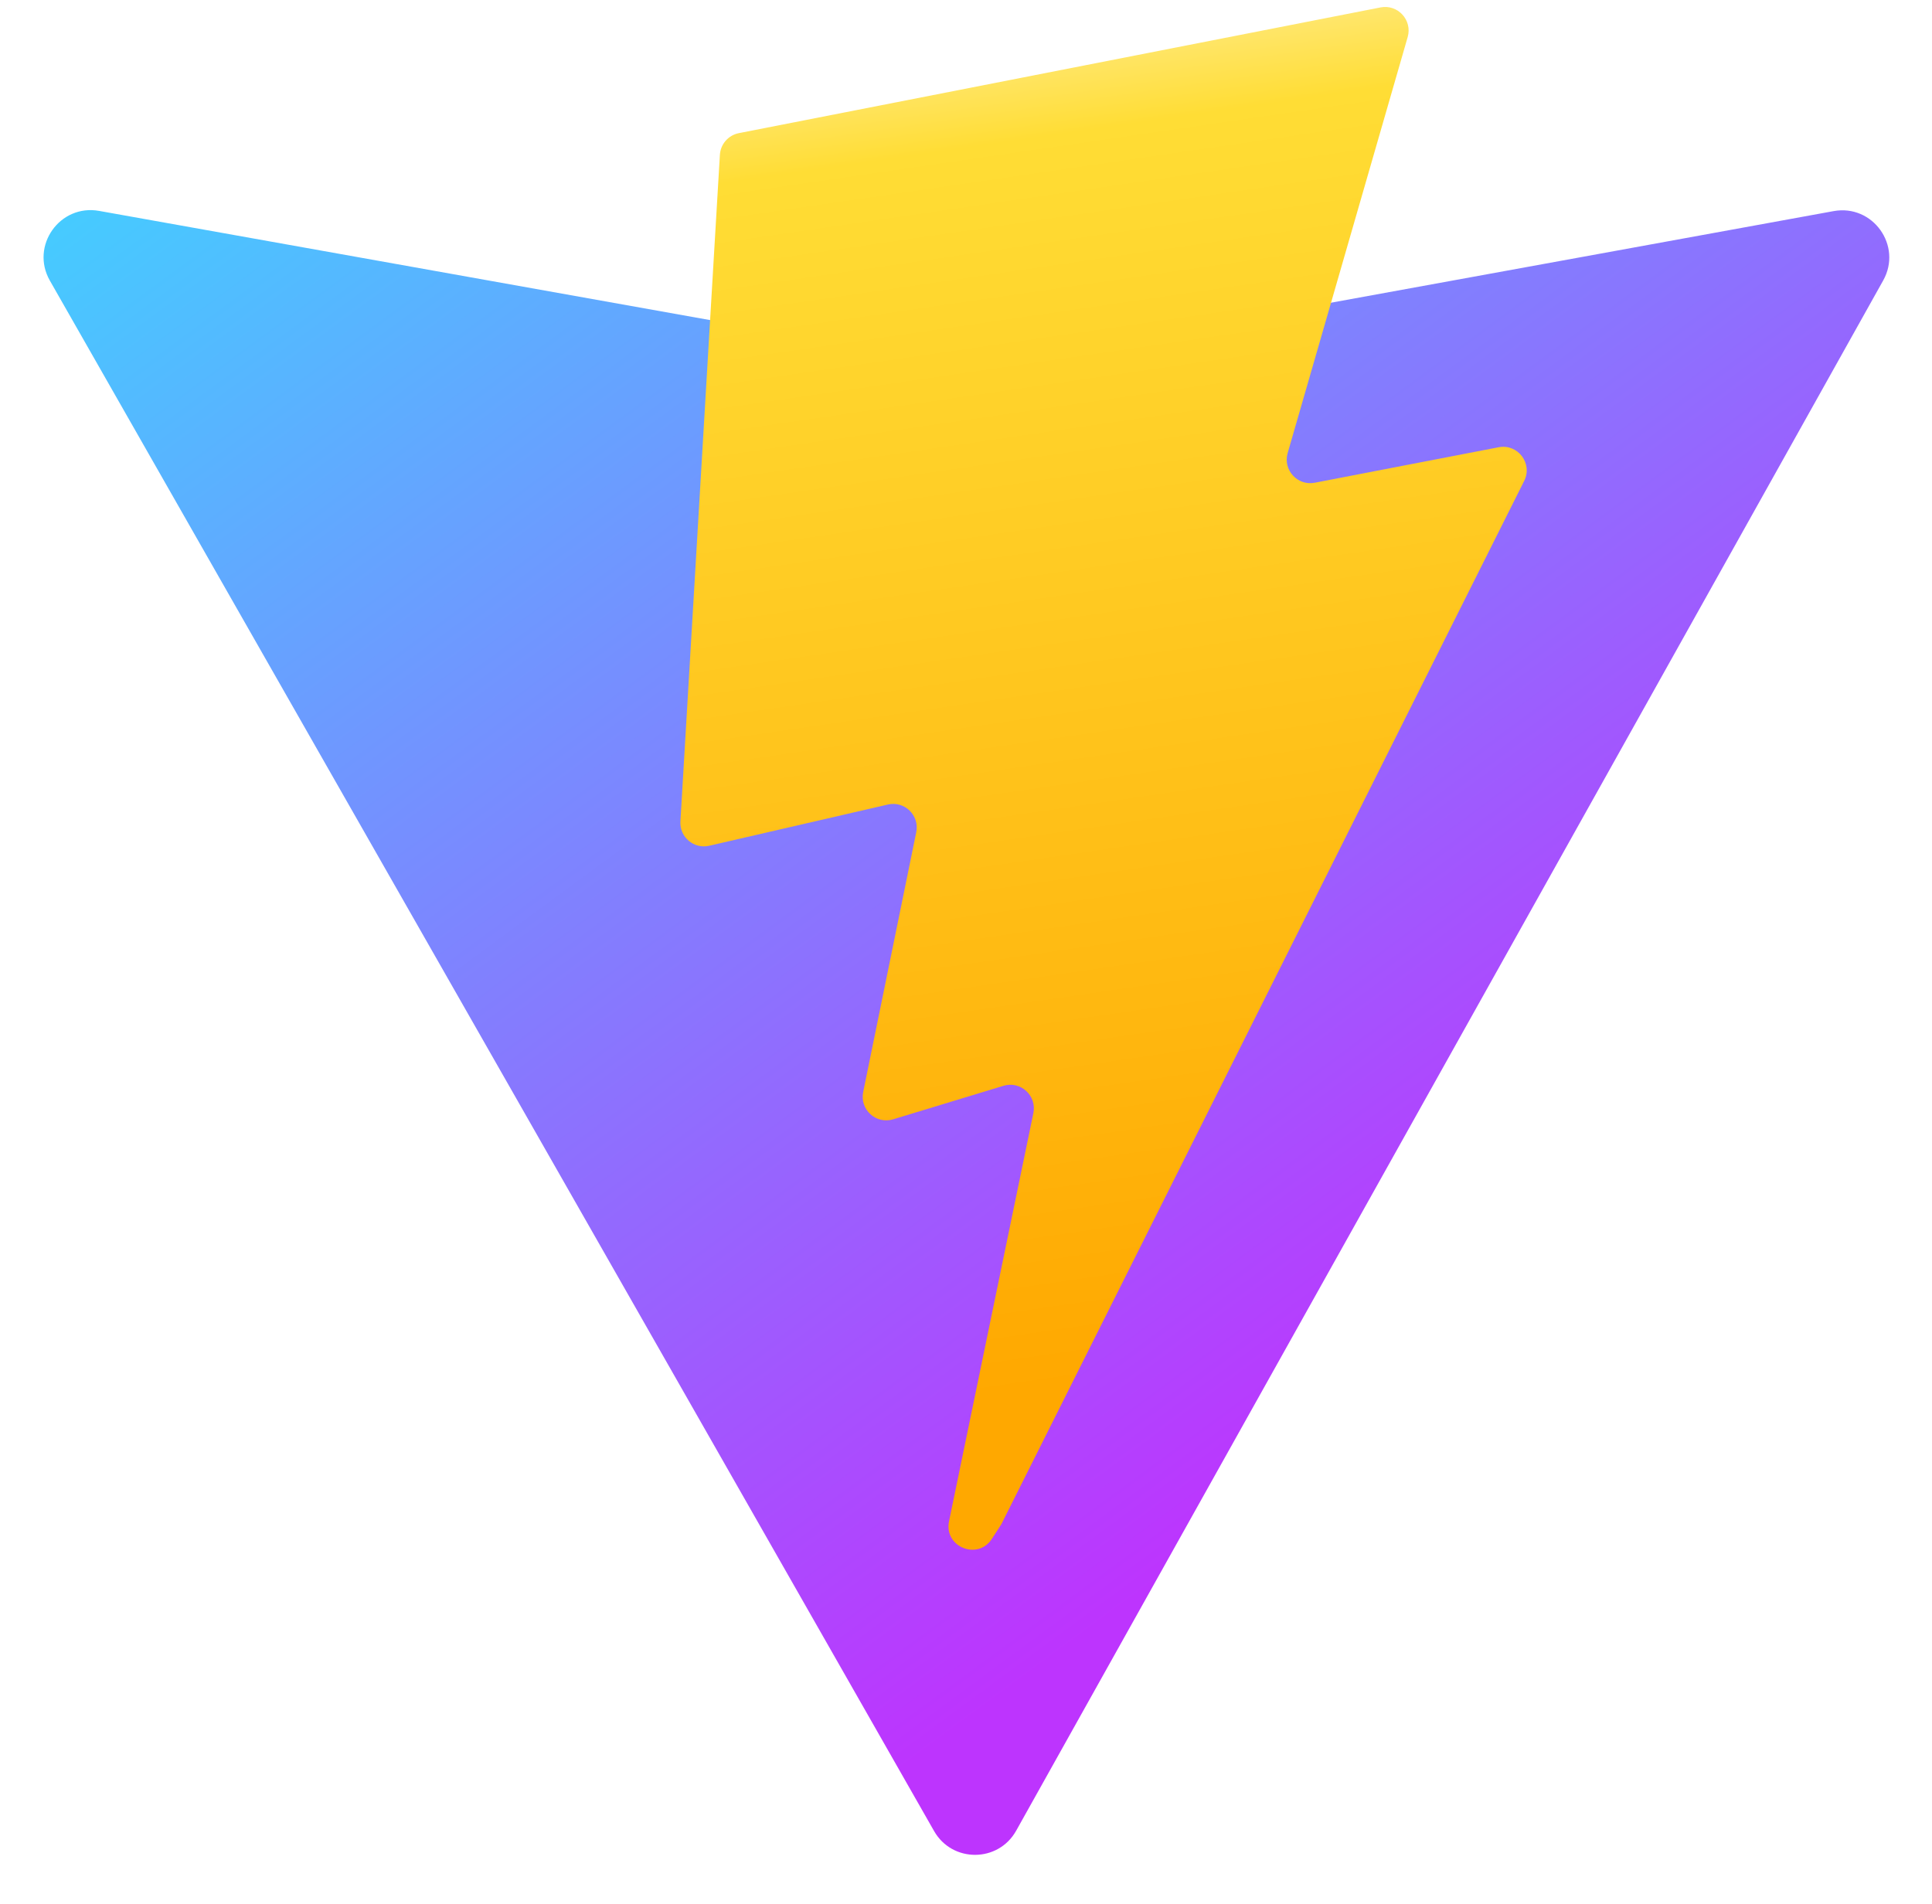
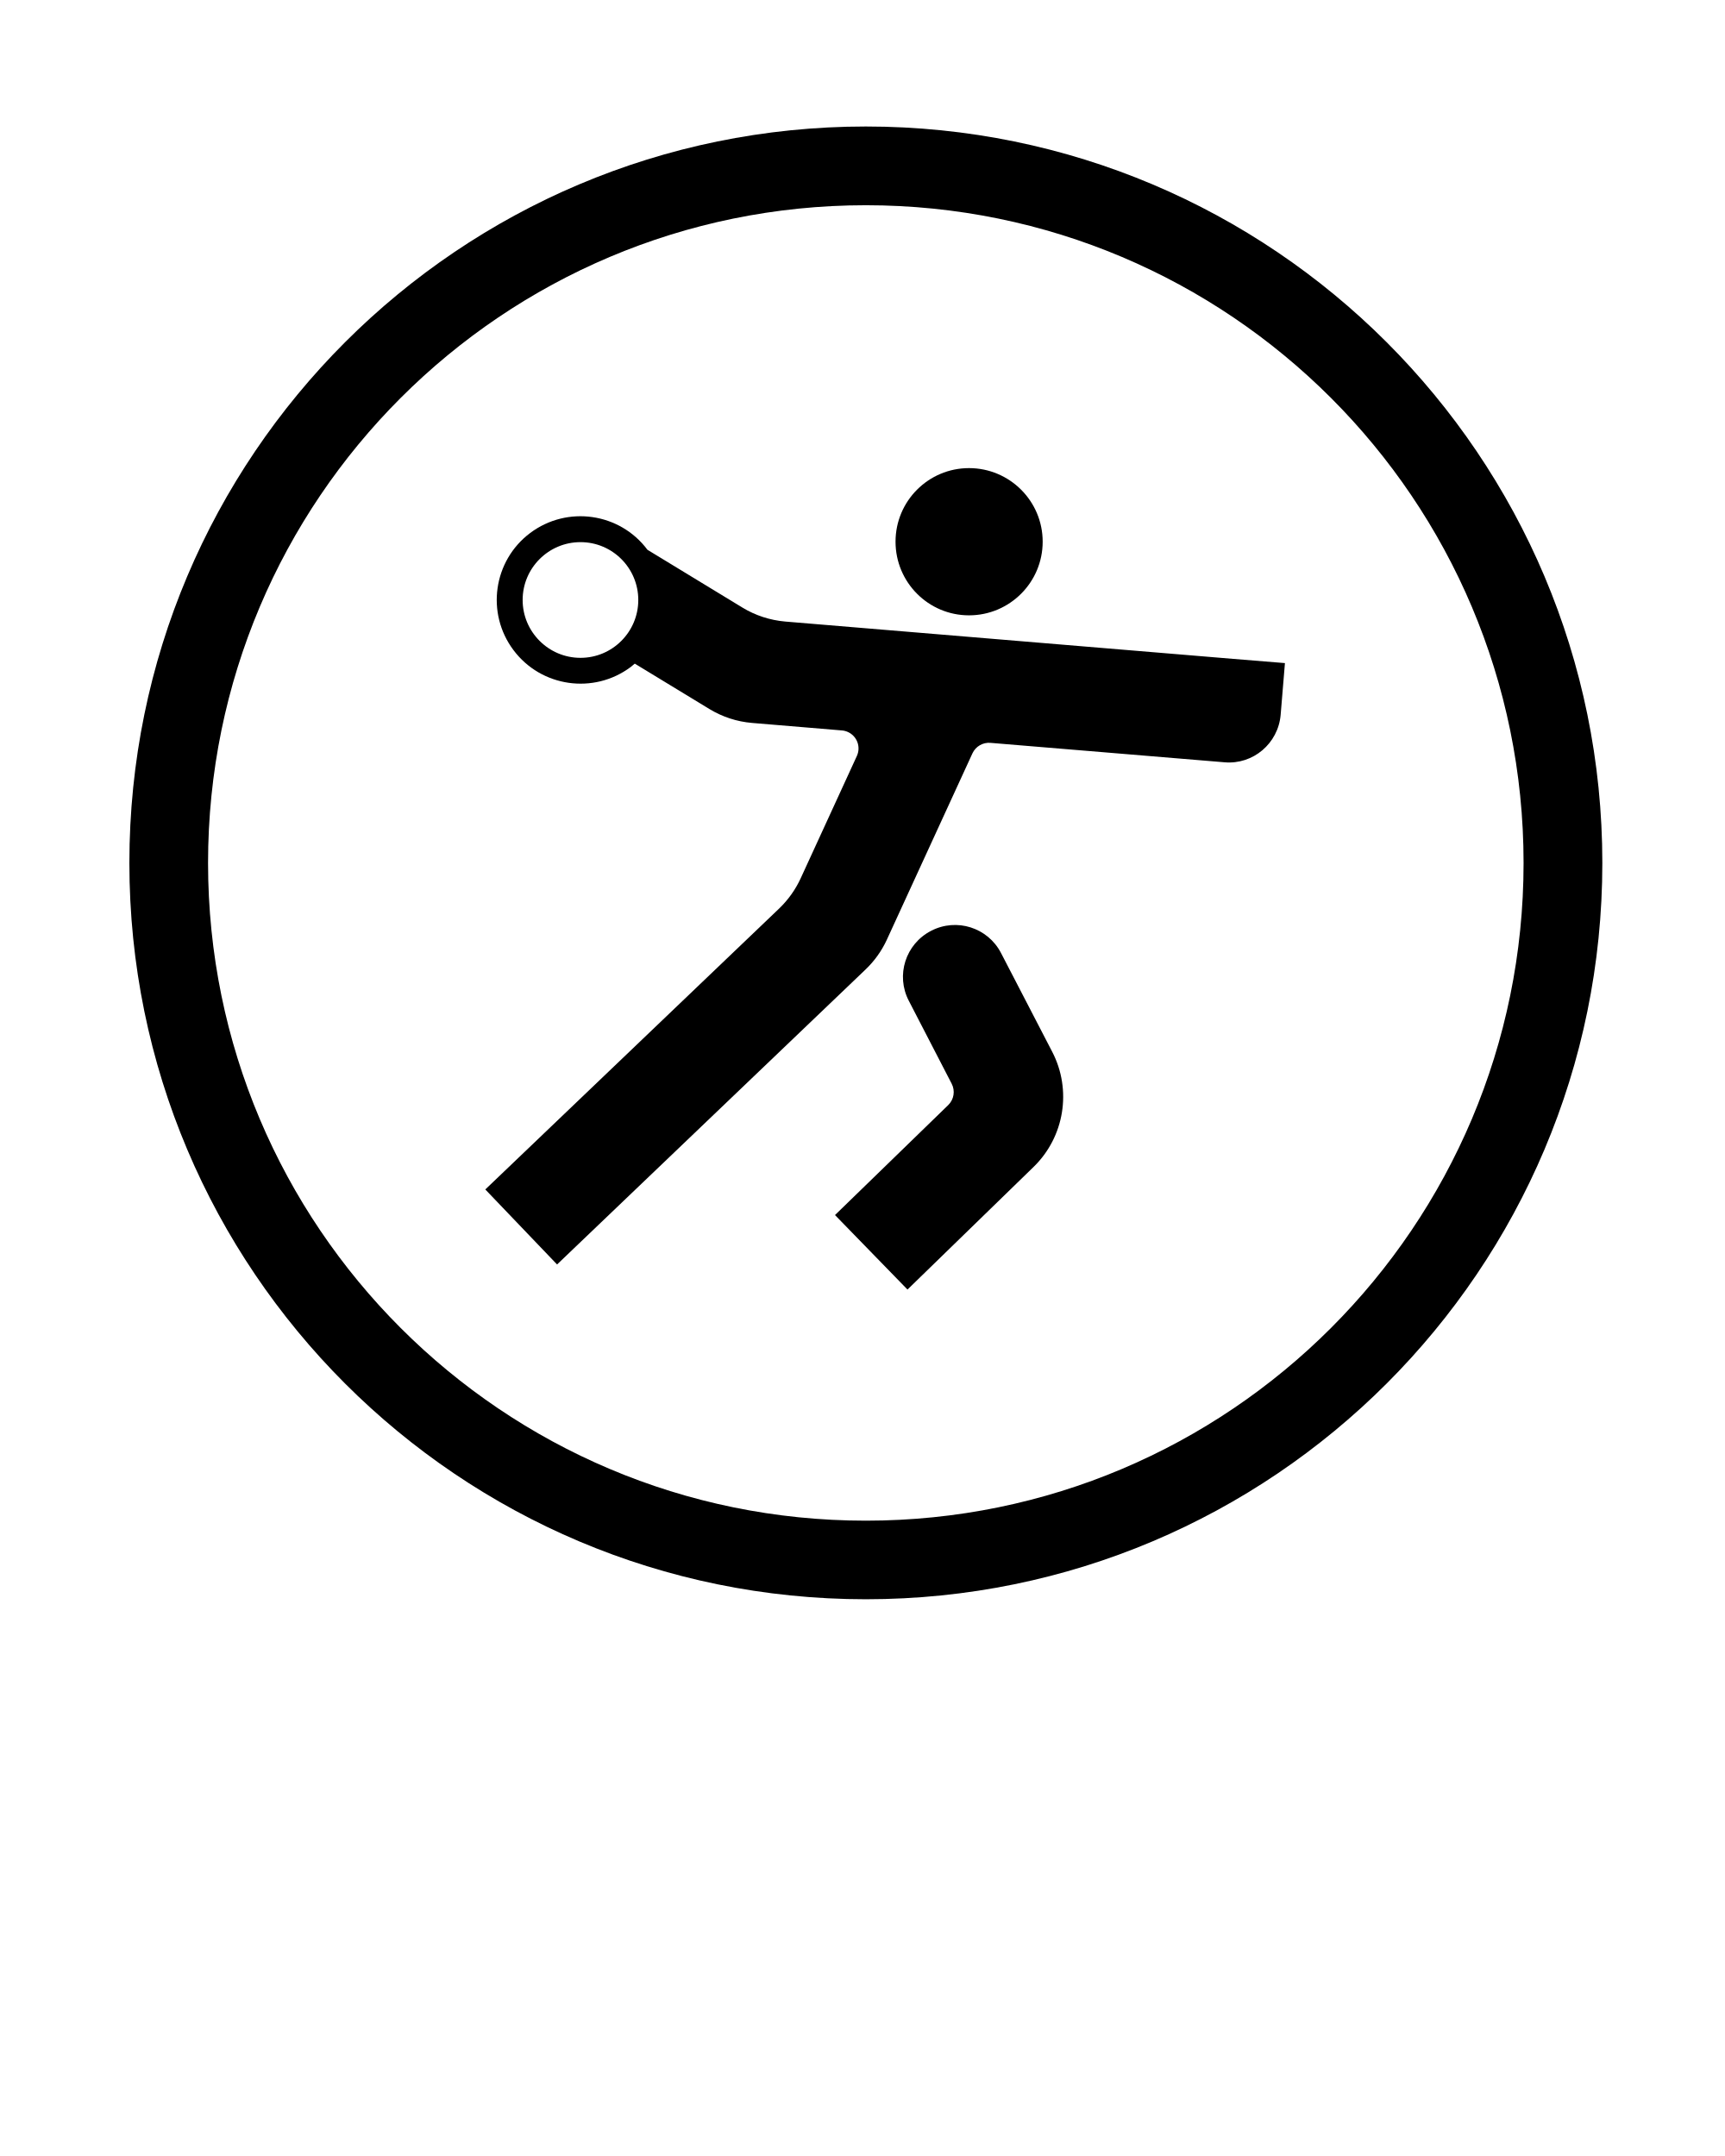
- <svg xmlns="http://www.w3.org/2000/svg" width="410" height="404" viewBox="0 0 410 404" fill="none">
-   <path d="M399.641 59.525L215.643 388.545C211.844 395.338 202.084 395.378 198.228 388.618L10.582 59.556C6.381 52.19 12.68 43.267 21.028 44.759L205.223 77.682C206.398 77.892 207.601 77.89 208.776 77.676L389.119 44.806C397.439 43.289 403.768 52.143 399.641 59.525Z" fill="url(#paint0_linear)" />
-   <path d="M292.965 1.574L156.801 28.255C154.563 28.694 152.906 30.59 152.771 32.866L144.395 174.33C144.198 177.662 147.258 180.248 150.51 179.498L188.42 170.749C191.967 169.931 195.172 173.055 194.443 176.622L183.18 231.775C182.422 235.487 185.907 238.661 189.532 237.56L212.947 230.446C216.577 229.344 220.065 232.527 219.297 236.242L201.398 322.875C200.278 328.294 207.486 331.249 210.492 326.603L212.5 323.5L323.454 102.072C325.312 98.365 322.108 94.137 318.036 94.923L279.014 102.454C275.347 103.161 272.227 99.746 273.262 96.158L298.731 7.867C299.767 4.273 296.636 0.855 292.965 1.574Z" fill="url(#paint1_linear)" />
-   <defs>
-     <linearGradient id="paint0_linear" x1="6" y1="33" x2="235" y2="344" gradientUnits="userSpaceOnUse">
-       <stop stop-color="#41D1FF" />
-       <stop offset="1" stop-color="#BD34FE" />
-     </linearGradient>
-     <linearGradient id="paint1_linear" x1="194.651" y1="8.818" x2="236.076" y2="292.989" gradientUnits="userSpaceOnUse">
-       <stop stop-color="#FFEA83" />
-       <stop offset="0.083" stop-color="#FFDD35" />
-       <stop offset="1" stop-color="#FFA800" />
-     </linearGradient>
-   </defs>
+ <svg xmlns="http://www.w3.org/2000/svg" version="1.1" x="0px" y="0px" viewBox="0 0 100 125" enable-background="new 0 0 100 100" xml:space="preserve">
+   <g>
+     <path d="M60.445,31.406c0-2.354-1.914-4.266-4.27-4.266c-2.354,0-4.26,1.912-4.26,4.266c0,2.358,1.906,4.27,4.26,4.27   C58.531,35.676,60.445,33.764,60.445,31.406L60.445,31.406z" />
+   </g>
+   <g>
+     <path d="M54.971,64.068l-6.565,6.378l4.202,4.319l7.307-7.107c1.793-1.742,2.232-4.455,1.085-6.674l-2.97-5.73   c-0.764-1.477-2.578-2.054-4.055-1.286c-1.48,0.764-2.059,2.577-1.291,4.054l2.484,4.806   C55.383,63.241,55.304,63.742,54.971,64.068z" />
+   </g>
+   <path d="M36.563,38.671c-2.143,1.603-5.189,1.168-6.796-0.979c-1.607-2.143-1.173-5.185,0.97-6.792  c2.148-1.607,5.193-1.172,6.796,0.975l5.505,3.35c0.751,0.459,1.604,0.734,2.481,0.811l25.97,2.164l3,0.245l-0.249,3.004  c-0.144,1.654-1.595,2.89-3.249,2.747l-13.571-1.127c-0.442-0.038-0.86,0.207-1.046,0.607l-4.966,10.813  c-0.299,0.649-0.721,1.235-1.24,1.729L32.294,73.311l-4.16-4.349L45.183,52.66c0.514-0.498,0.932-1.084,1.231-1.733l3.257-7.092  c0.245-0.527,0.017-1.148-0.511-1.393c-0.114-0.051-0.232-0.084-0.354-0.093l-5.206-0.435c-0.878-0.072-1.727-0.351-2.481-0.81  l-4.32-2.628C36.724,38.544,36.644,38.608,36.563,38.671z M37.002,34.786c0-1.852-1.498-3.354-3.35-3.354  c-1.852,0-3.354,1.502-3.354,3.354c0,1.847,1.502,3.354,3.354,3.354C35.504,38.14,37.002,36.633,37.002,34.786L37.002,34.786z" />
+   <path d="M88.323,50.032c0,21.06-17.068,38.133-38.129,38.133c-21.06,0-38.133-17.073-38.133-38.133s17.073-38.133,38.133-38.133  C71.255,11.899,88.323,28.972,88.323,50.032L88.323,50.032z M92.889,50.032c0-23.583-19.115-42.698-42.694-42.698  C26.616,7.334,7.5,26.449,7.5,50.032c0,23.574,19.116,42.689,42.694,42.689C73.773,92.721,92.889,73.605,92.889,50.032  L92.889,50.032z" />
</svg>
